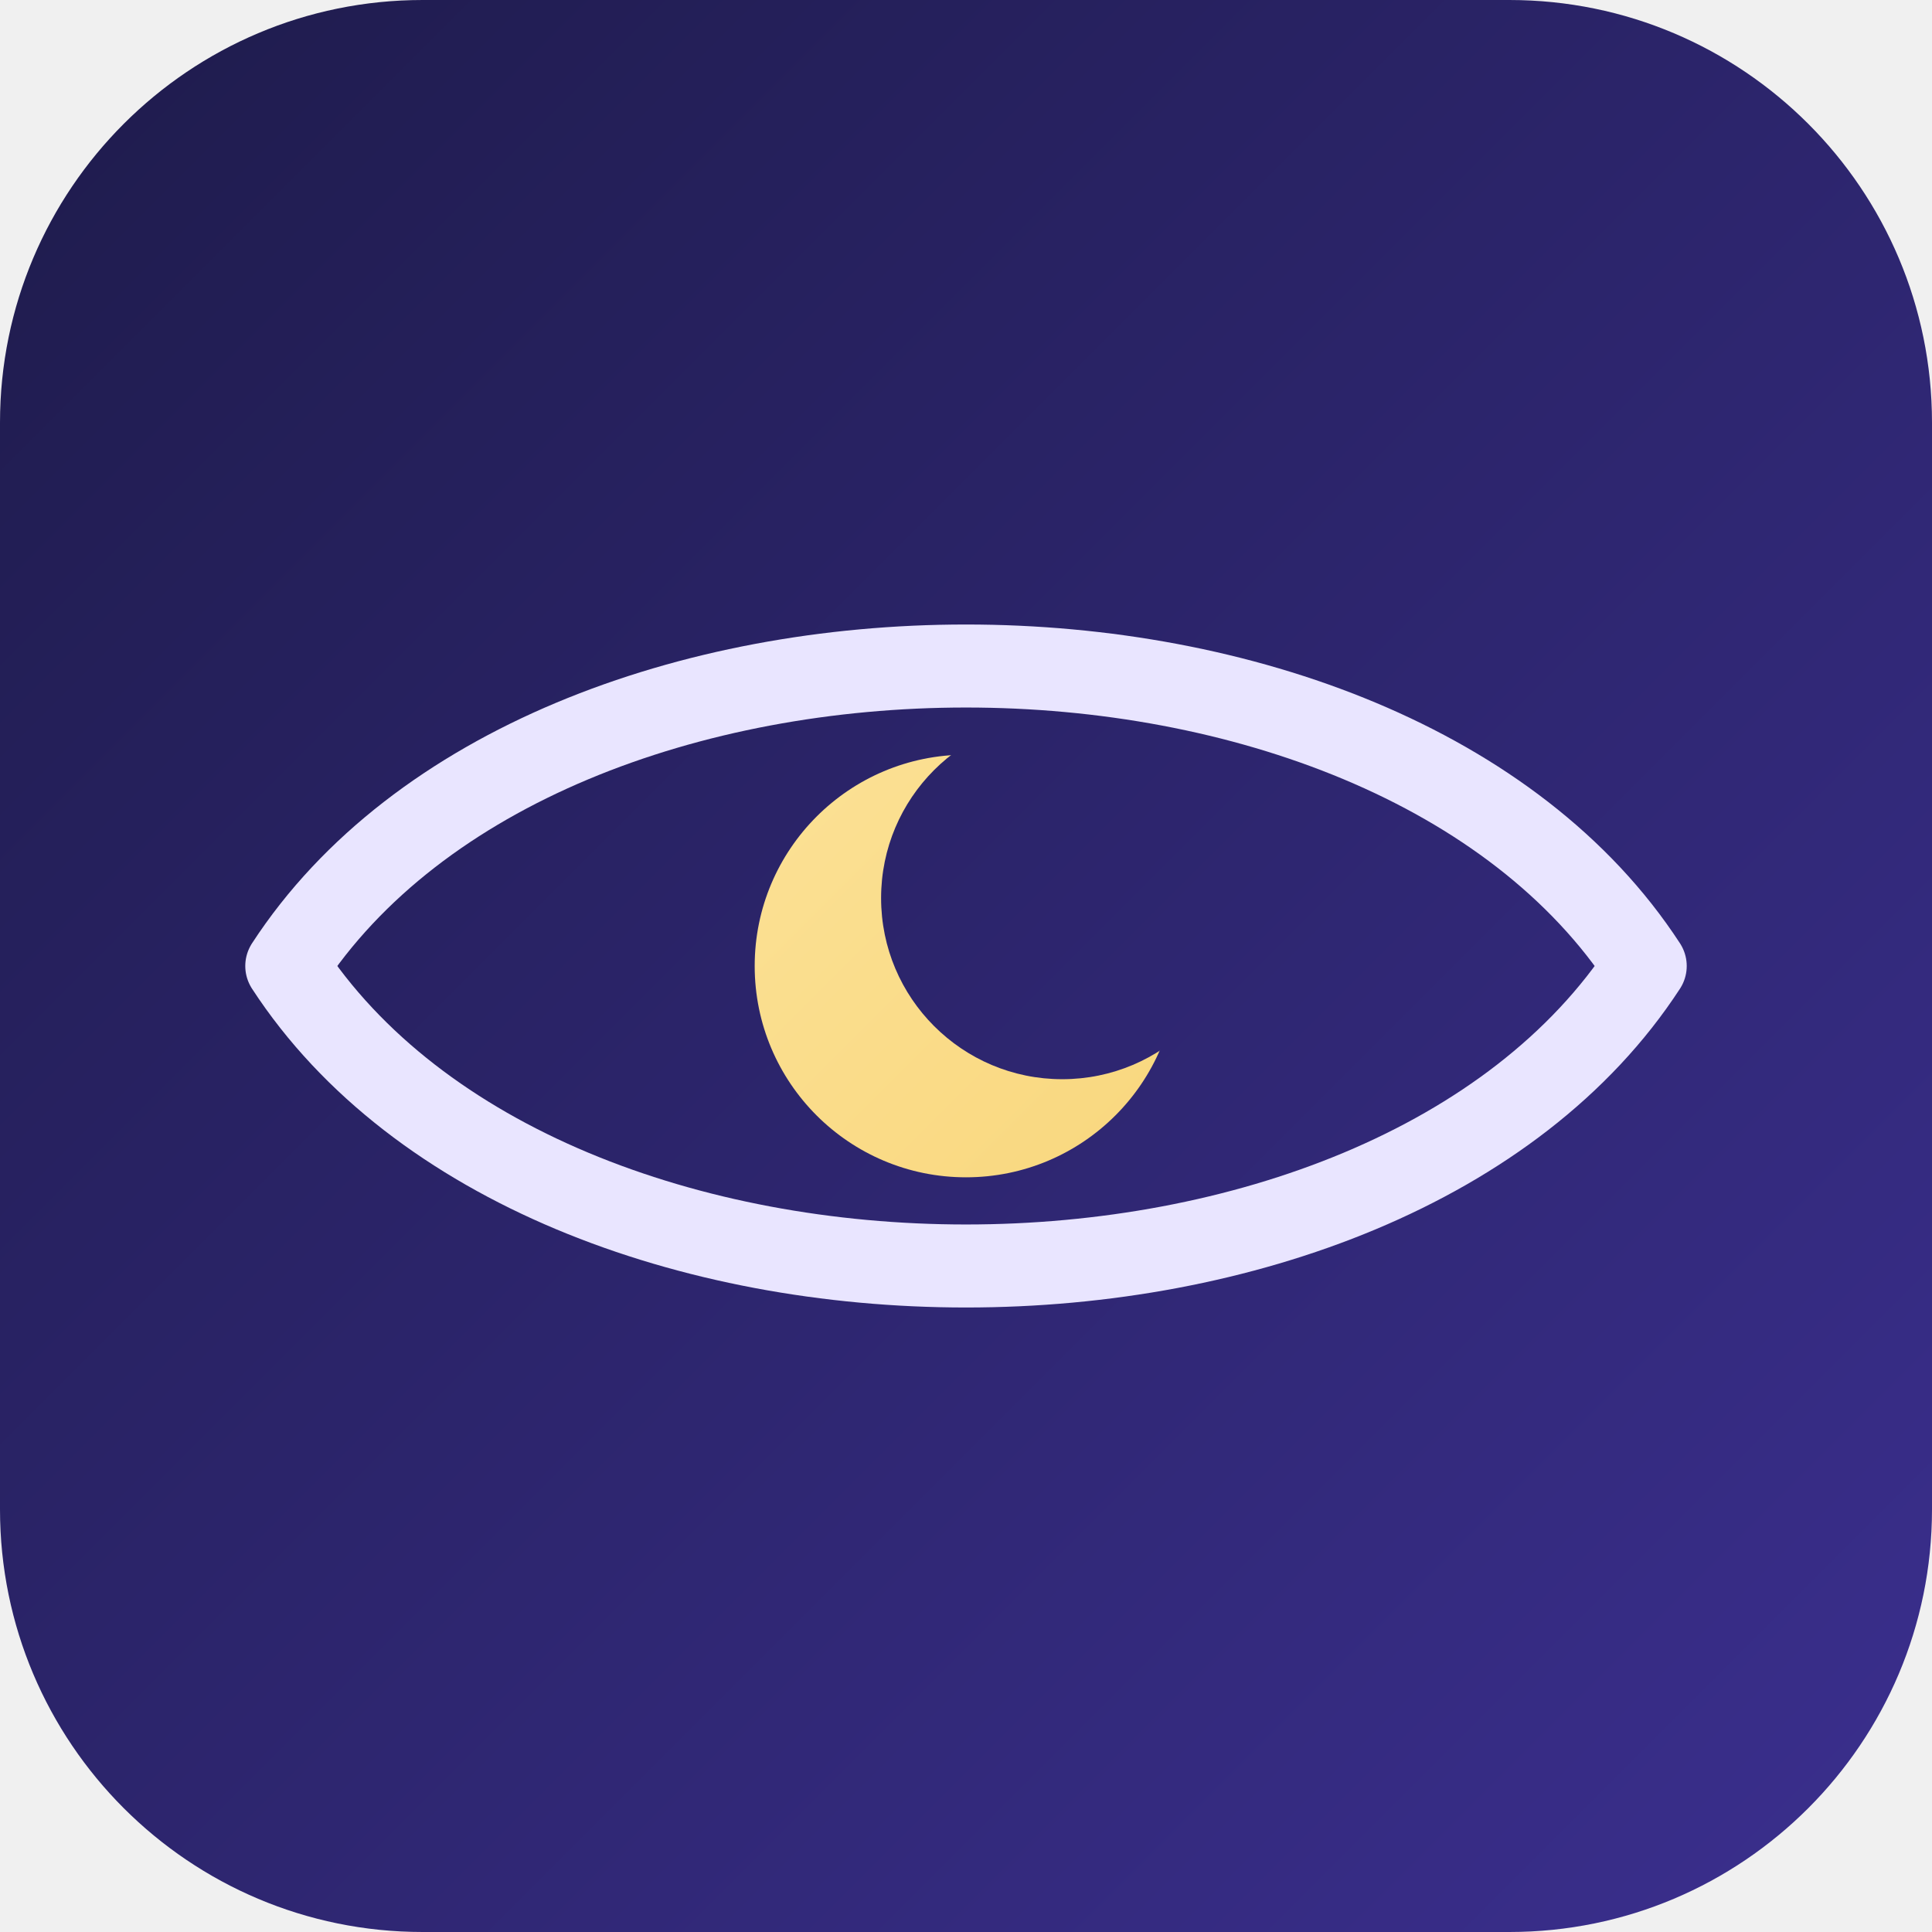
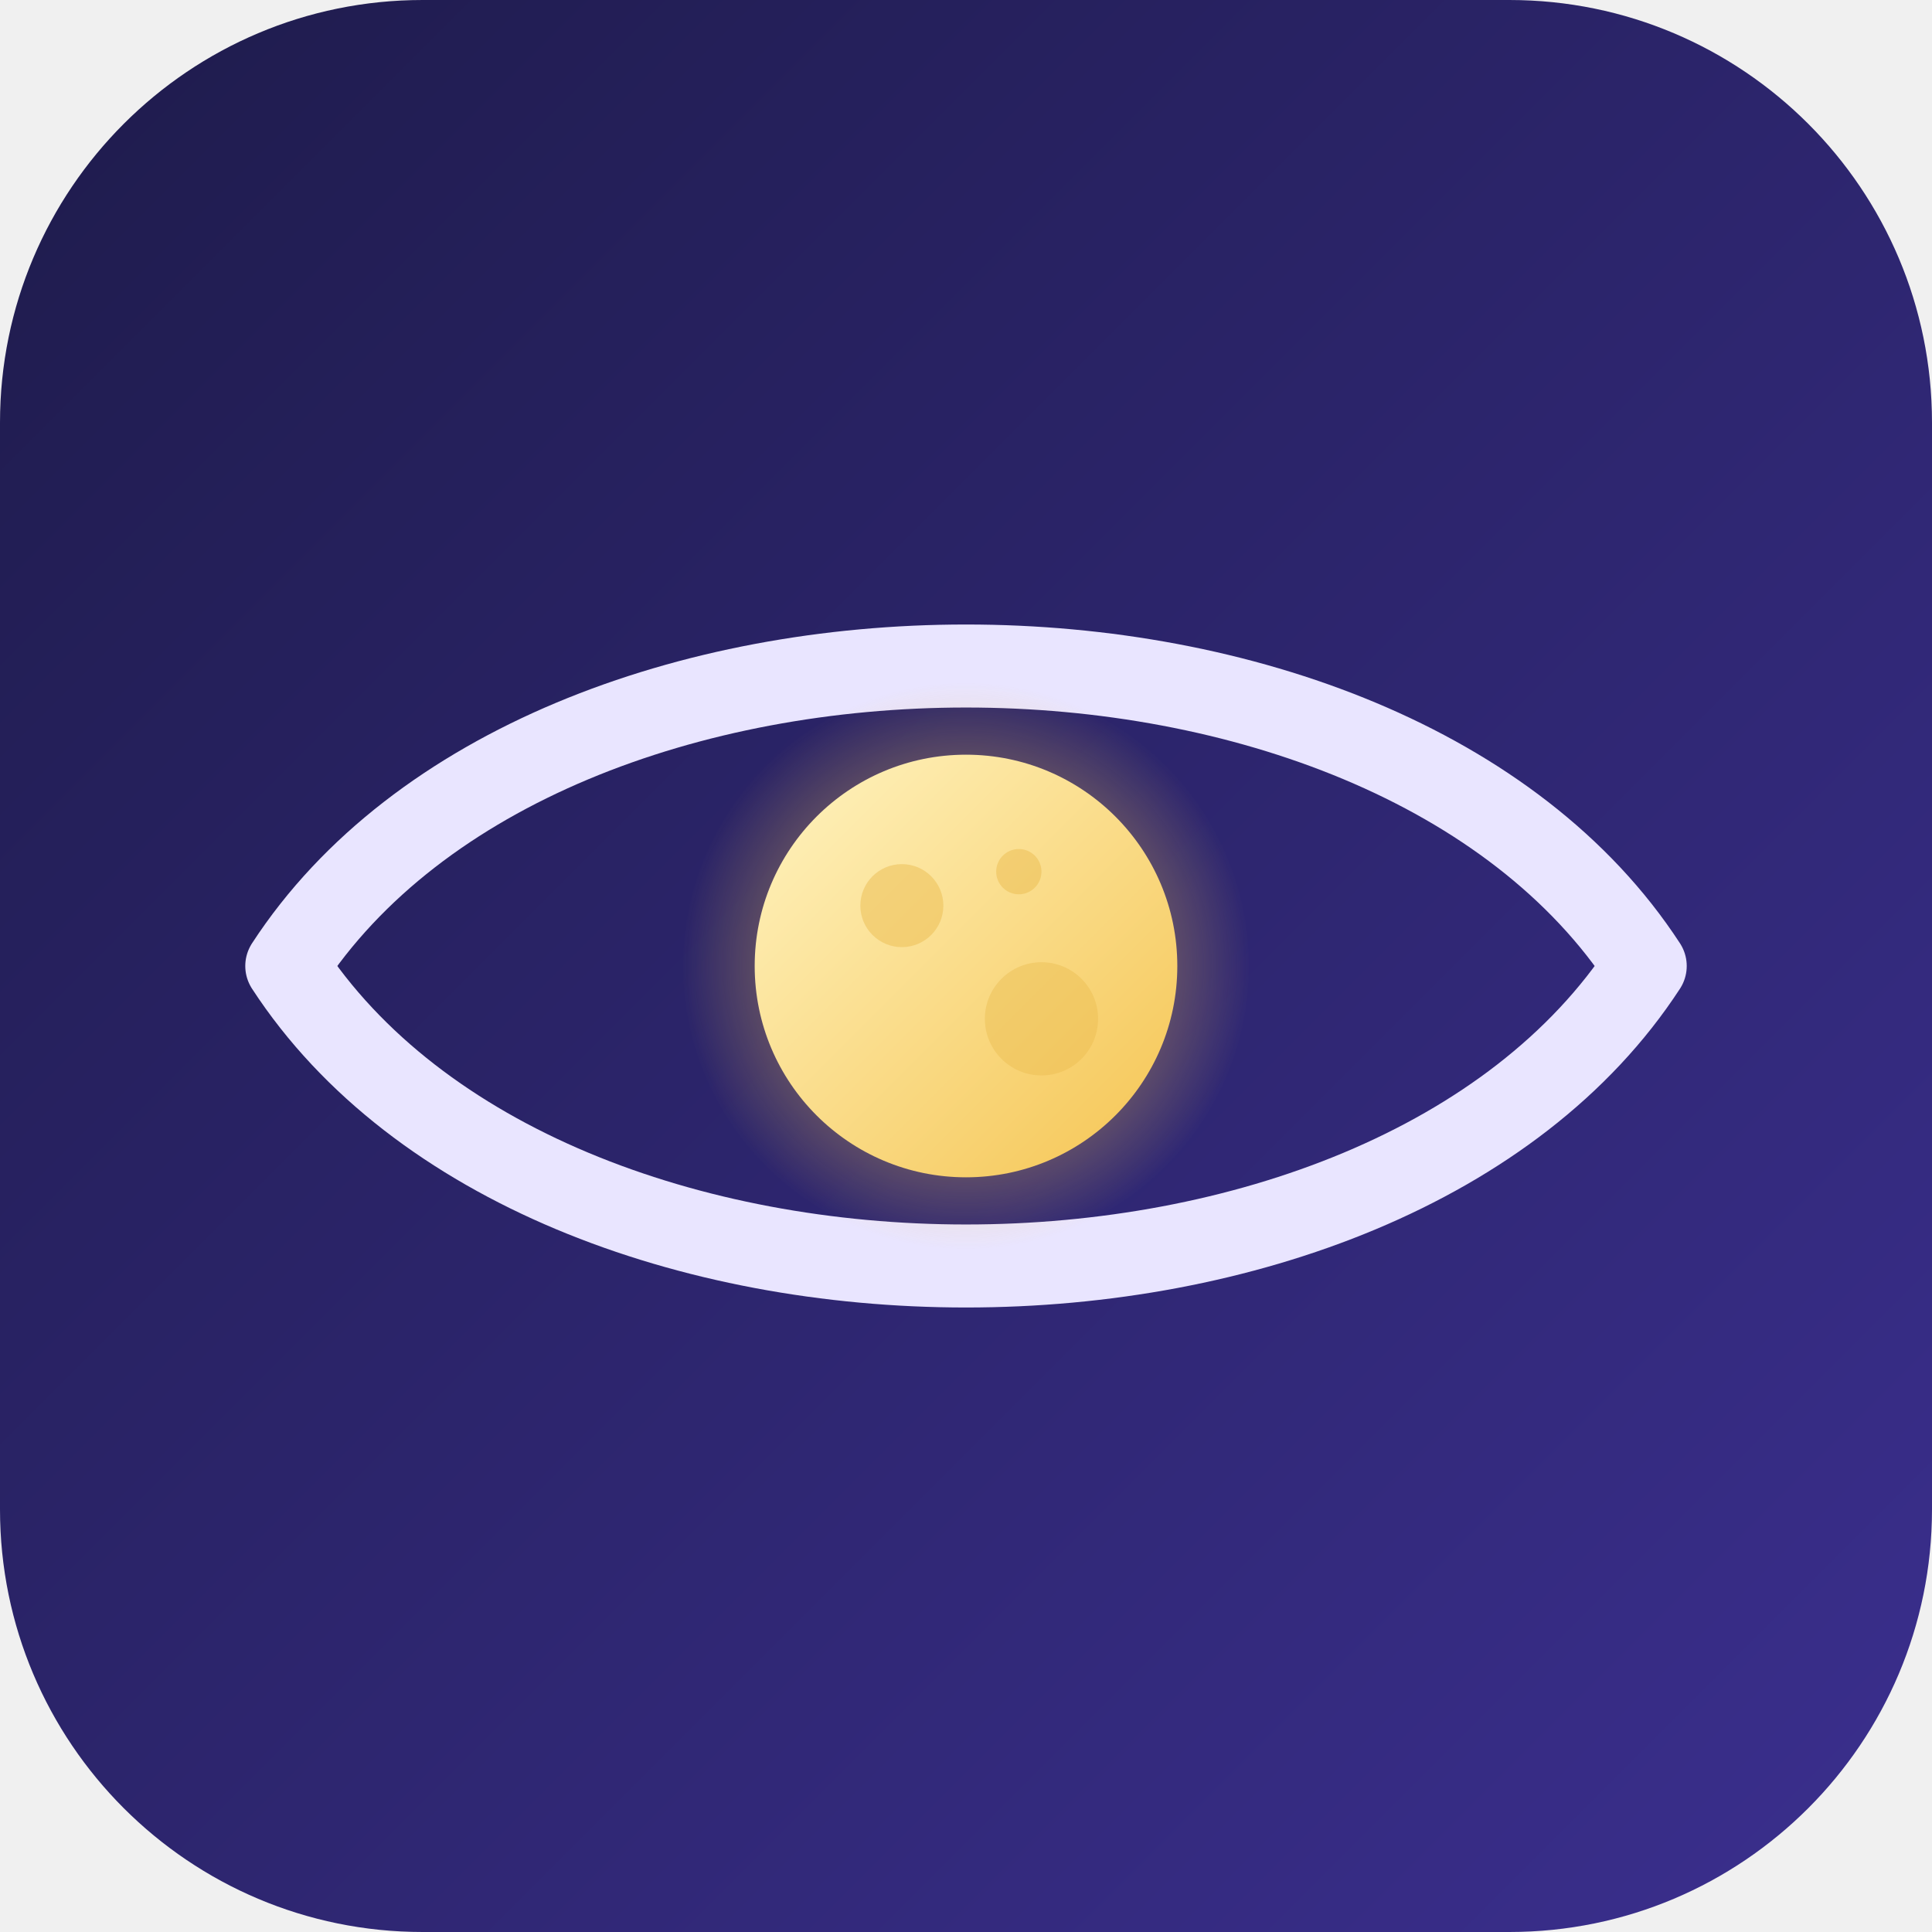
<svg xmlns="http://www.w3.org/2000/svg" width="1024" height="1024" viewBox="0 0 1024 1024">
  <defs>
    <linearGradient id="bg" x1="0" y1="0" x2="1" y2="1">
      <stop offset="0" stop-color="#1e1b4b" />
      <stop offset="1" stop-color="#3b2f8f" />
    </linearGradient>
    <linearGradient id="moon" x1="0" y1="0" x2="1" y2="1">
      <stop offset="0" stop-color="#fff4c2" />
      <stop offset="1" stop-color="#f5c451" />
    </linearGradient>
-     <mask id="crescent">
-       <rect width="1024" height="1024" fill="#000" />
-       <circle cx="512" cy="512" r="112" fill="#fff" />
-       <circle cx="563" cy="476" r="96" fill="#000" />
-     </mask>
+     <radialGradient id="glow" cx="0.5" cy="0.5" r="0.5">
+       <stop offset="0.6" stop-color="#f5c451" stop-opacity="0.35" />
+       <stop offset="1" stop-color="#f5c451" stop-opacity="0" />
+     </radialGradient>
  </defs>
  <rect width="1024" height="1024" rx="224" fill="url(#bg)" />
  <path d="M152 512 C 290 300, 734 300, 872 512 C 734 724, 290 724, 152 512 Z" fill="none" stroke="#e9e5ff" stroke-width="44" stroke-linejoin="round" />
-   <rect width="1024" height="1024" fill="url(#moon)" mask="url(#crescent)" />
+   <circle cx="512" cy="512" r="150" fill="url(#glow)" />
+   <circle cx="512" cy="512" r="112" fill="url(#moon)" />
+   <circle cx="478" cy="480" r="22" fill="#e8b84a" opacity="0.45" />
+   <circle cx="552" cy="540" r="30" fill="#e8b84a" opacity="0.4" />
+   <circle cx="540" cy="462" r="12" fill="#e8b84a" opacity="0.45" />
</svg>
